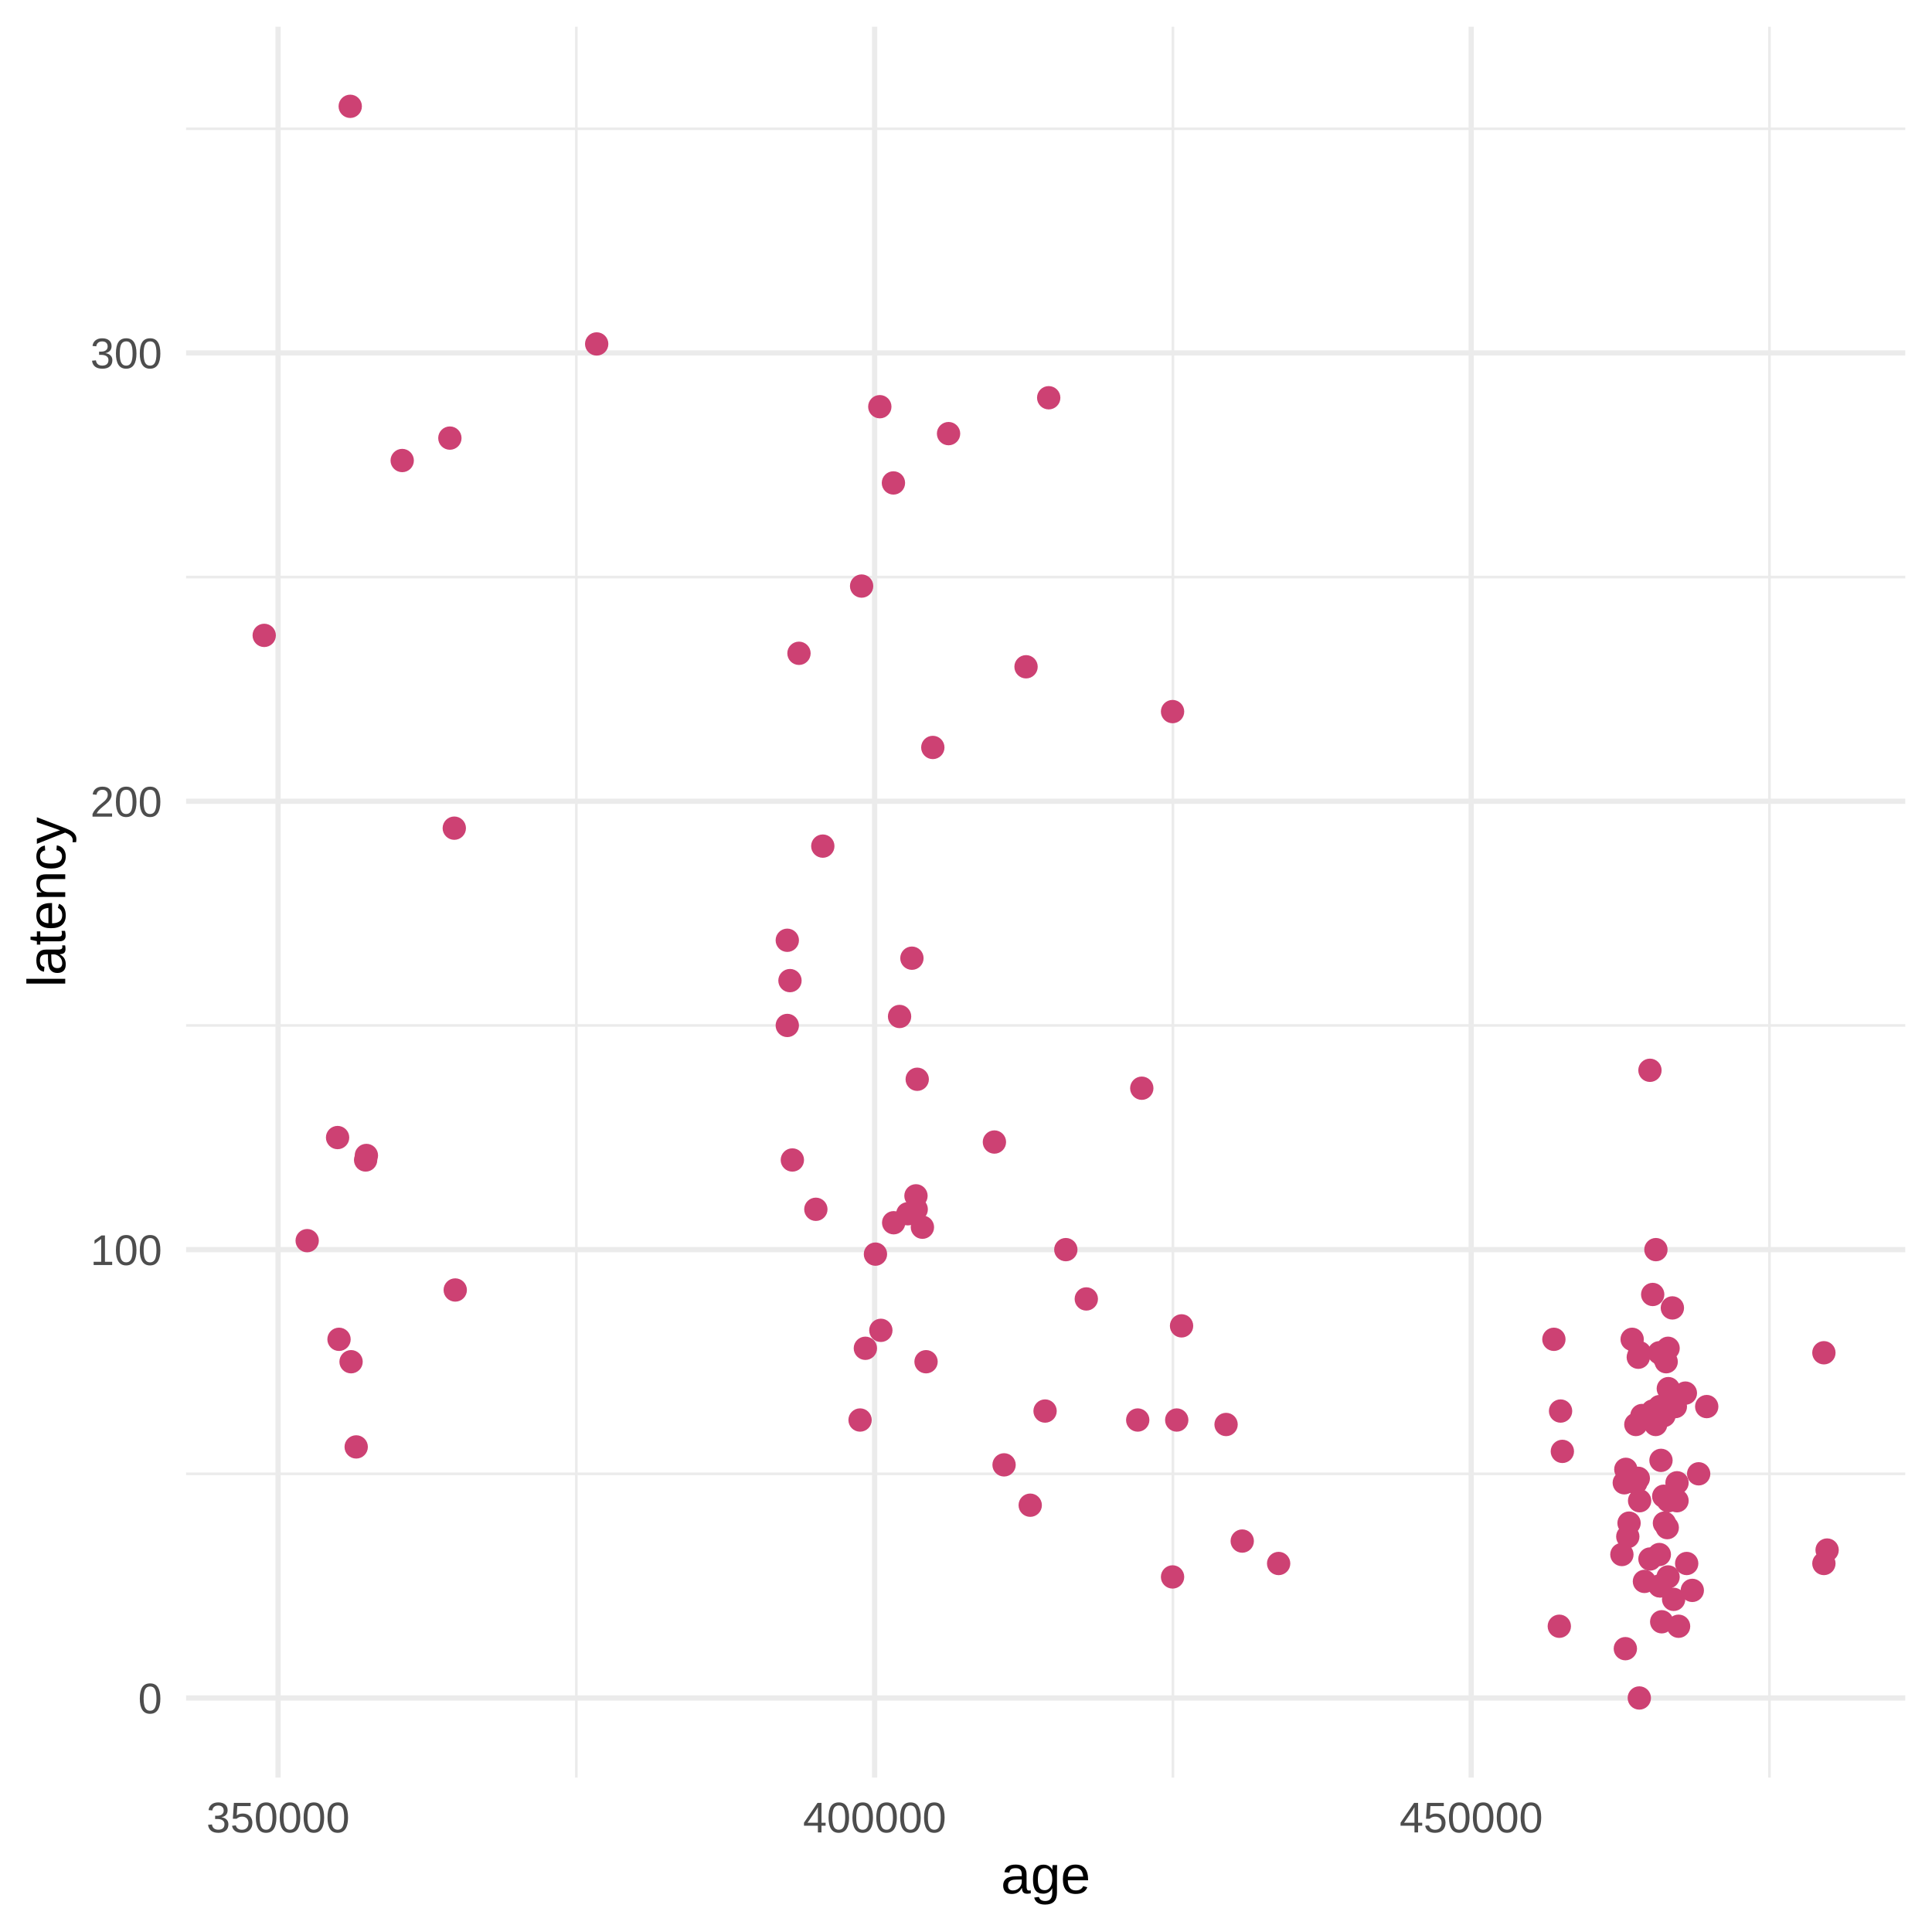
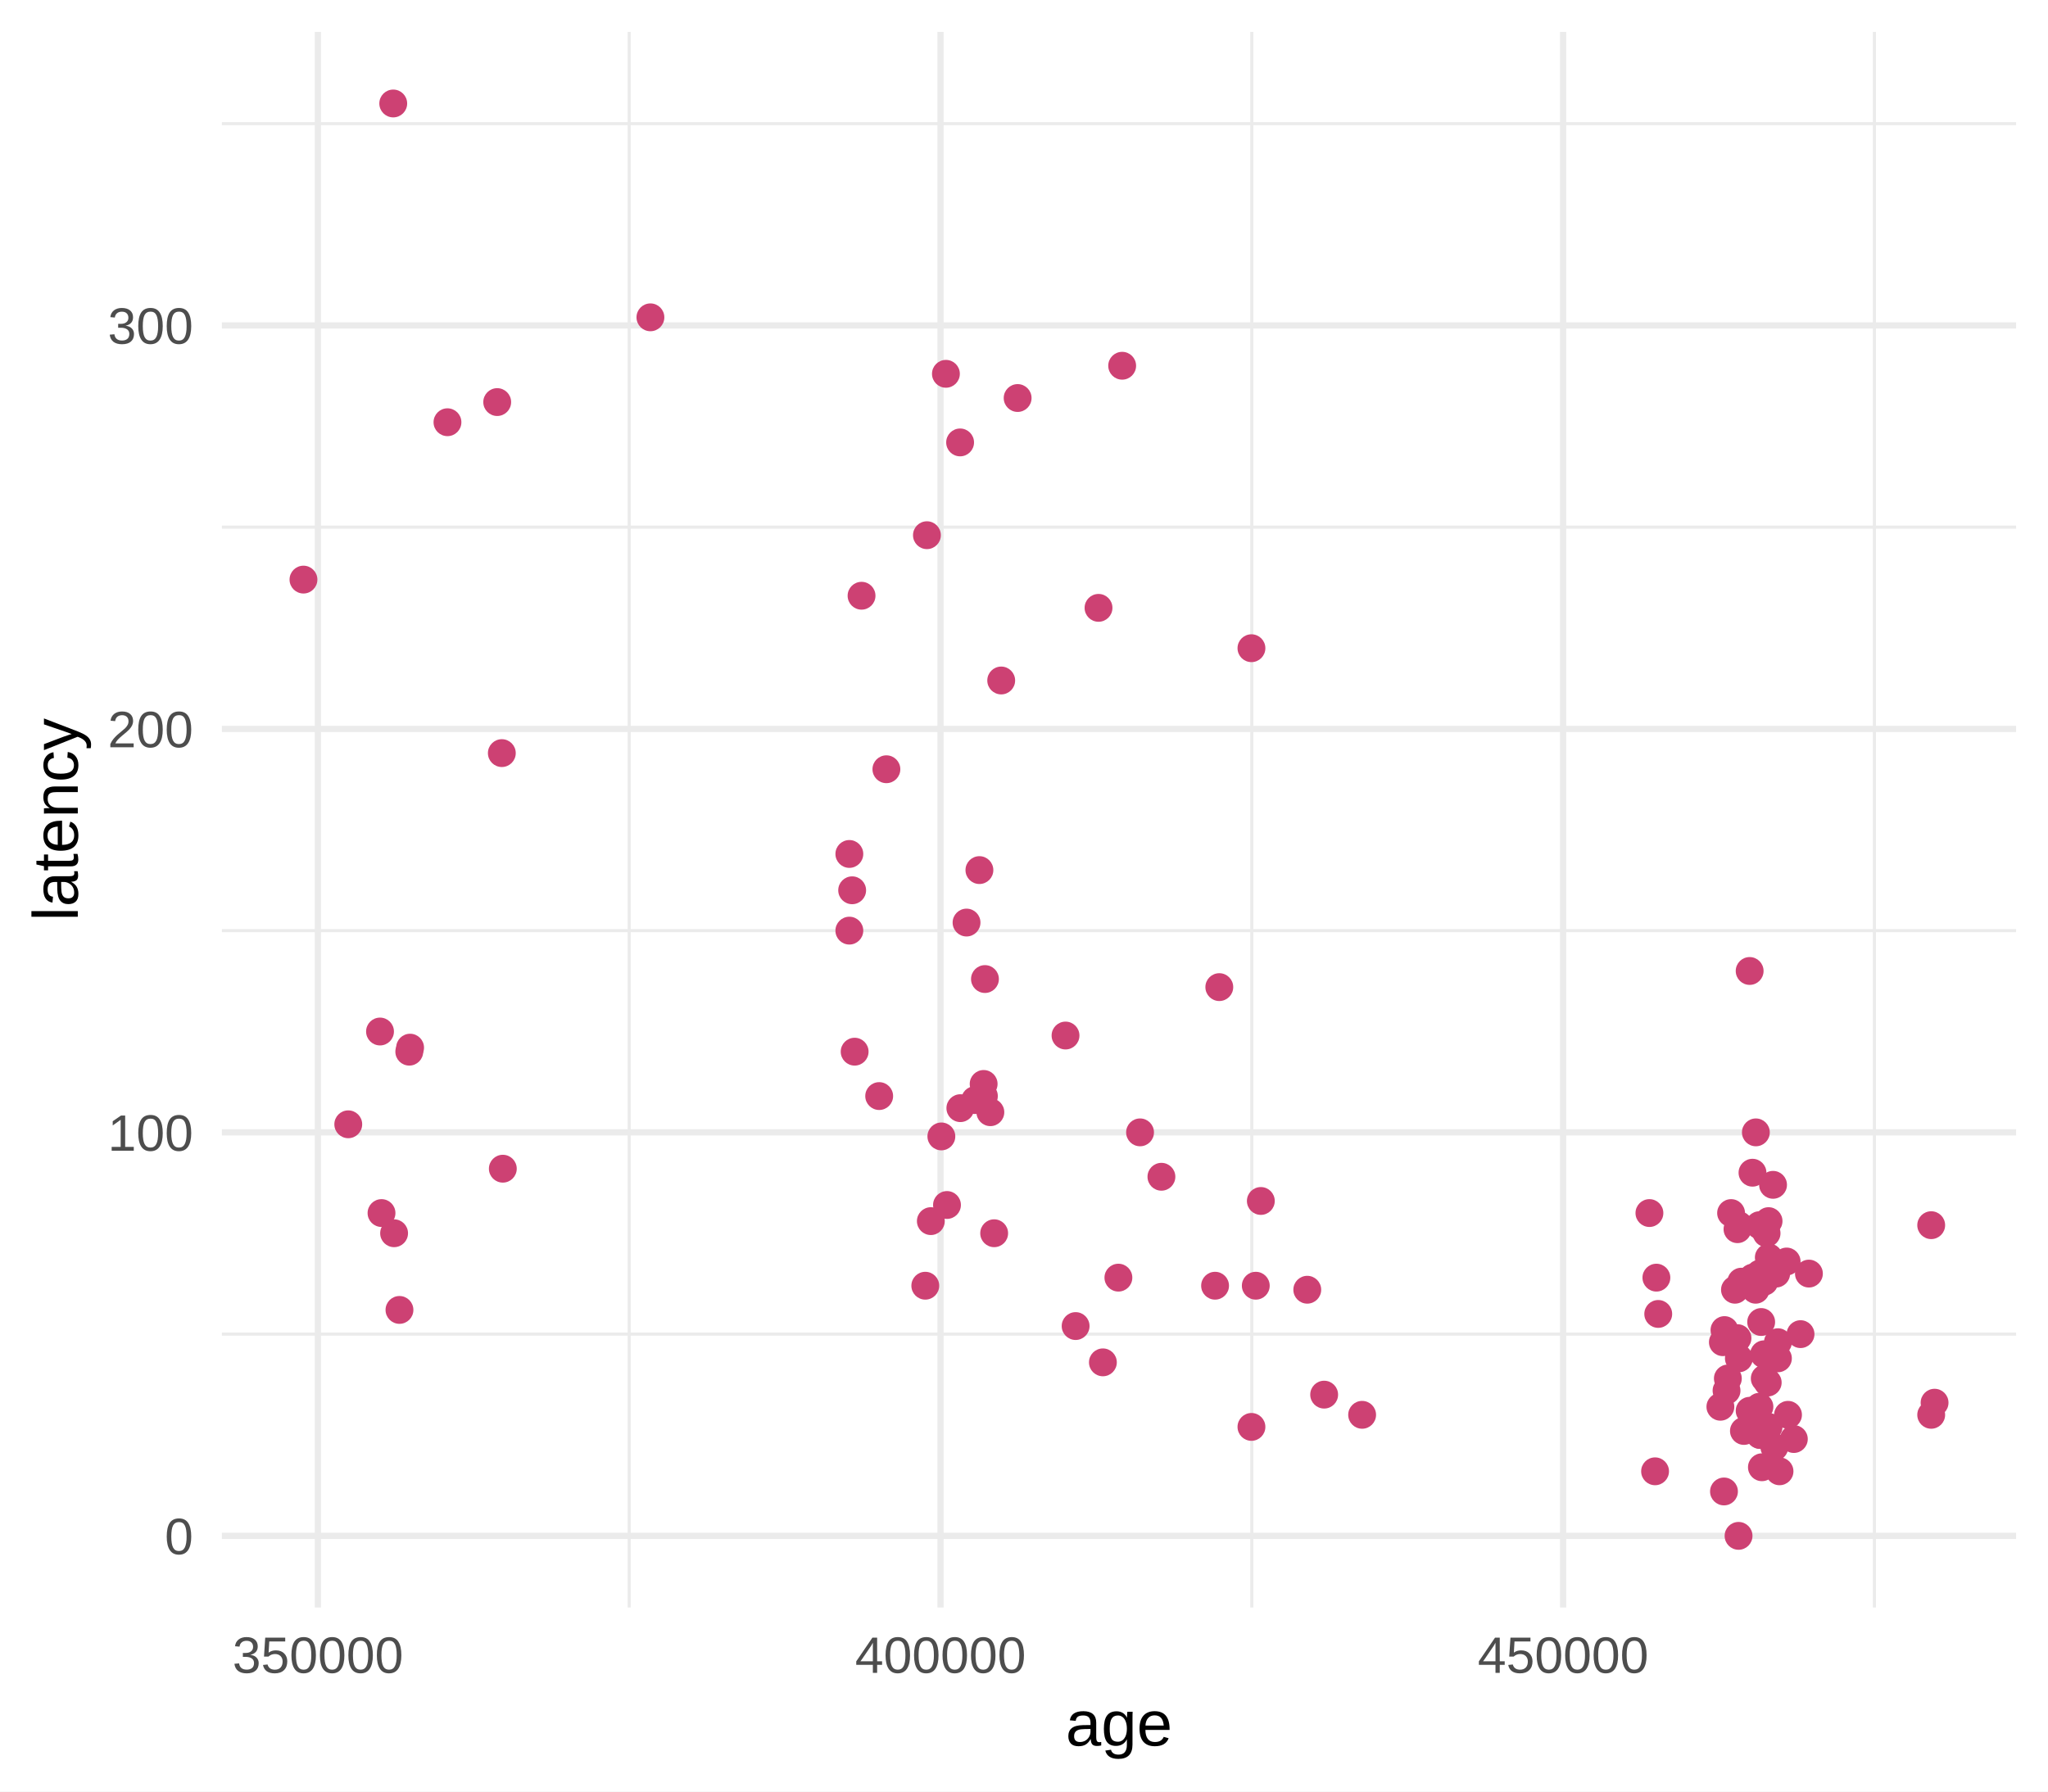
- <svg xmlns="http://www.w3.org/2000/svg" class="svglite" width="648.00pt" height="648.00pt" viewBox="0 0 648.00 648.00">
+ <svg xmlns="http://www.w3.org/2000/svg" class="svglite" width="576.00pt" height="504.00pt" viewBox="0 0 576.00 504.00">
  <defs>
    <style type="text/css">
    .svglite line, .svglite polyline, .svglite polygon, .svglite path, .svglite rect, .svglite circle {
      fill: none;
      stroke: #000000;
      stroke-linecap: round;
      stroke-linejoin: round;
      stroke-miterlimit: 10.00;
    }
    .svglite text {
      white-space: pre;
    }
  </style>
  </defs>
  <rect width="100%" height="100%" style="stroke: none; fill: #FFFFFF;" />
  <defs>
-     <clipPath id="cpMC4wMHw2NDguMDB8MC4wMHw2NDguMDA=">
-       <rect x="0.00" y="0.00" width="648.00" height="648.00" />
+     <clipPath id="cpMC4wMHw1NzYuMDB8MC4wMHw1MDQuMDA=">
+       <rect x="0.00" y="0.00" width="576.00" height="504.00" />
    </clipPath>
  </defs>
-   <g clip-path="url(#cpMC4wMHw2NDguMDB8MC4wMHw2NDguMDA=)">
+   <g clip-path="url(#cpMC4wMHw1NzYuMDB8MC4wMHw1MDQuMDA=)">
</g>
  <defs>
-     <clipPath id="cpNjIuNDF8NjM5LjAzfDguOTd8NTk2LjIx">
-       <rect x="62.41" y="8.97" width="576.63" height="587.24" />
+     <clipPath id="cpNjIuNDF8NTY3LjAzfDguOTd8NDUyLjIx">
+       <rect x="62.41" y="8.97" width="504.63" height="443.24" />
    </clipPath>
  </defs>
-   <g clip-path="url(#cpNjIuNDF8NjM5LjAzfDguOTd8NTk2LjIx)">
-     <polyline points="62.41,494.32 639.03,494.32 " style="stroke-width: 0.87; stroke: #EBEBEB; stroke-linecap: butt;" />
-     <polyline points="62.41,343.94 639.03,343.94 " style="stroke-width: 0.87; stroke: #EBEBEB; stroke-linecap: butt;" />
-     <polyline points="62.41,193.56 639.03,193.56 " style="stroke-width: 0.87; stroke: #EBEBEB; stroke-linecap: butt;" />
-     <polyline points="62.41,43.18 639.03,43.18 " style="stroke-width: 0.87; stroke: #EBEBEB; stroke-linecap: butt;" />
-     <polyline points="193.31,596.21 193.31,8.97 " style="stroke-width: 0.87; stroke: #EBEBEB; stroke-linecap: butt;" />
-     <polyline points="393.40,596.21 393.40,8.97 " style="stroke-width: 0.87; stroke: #EBEBEB; stroke-linecap: butt;" />
-     <polyline points="593.49,596.21 593.49,8.97 " style="stroke-width: 0.87; stroke: #EBEBEB; stroke-linecap: butt;" />
-     <polyline points="62.41,569.51 639.03,569.51 " style="stroke-width: 1.75; stroke: #EBEBEB; stroke-linecap: butt;" />
-     <polyline points="62.41,419.13 639.03,419.13 " style="stroke-width: 1.75; stroke: #EBEBEB; stroke-linecap: butt;" />
-     <polyline points="62.41,268.75 639.03,268.75 " style="stroke-width: 1.75; stroke: #EBEBEB; stroke-linecap: butt;" />
-     <polyline points="62.41,118.37 639.03,118.37 " style="stroke-width: 1.75; stroke: #EBEBEB; stroke-linecap: butt;" />
-     <polyline points="93.26,596.21 93.26,8.97 " style="stroke-width: 1.75; stroke: #EBEBEB; stroke-linecap: butt;" />
-     <polyline points="293.35,596.21 293.35,8.97 " style="stroke-width: 1.75; stroke: #EBEBEB; stroke-linecap: butt;" />
-     <polyline points="493.45,596.21 493.45,8.97 " style="stroke-width: 1.75; stroke: #EBEBEB; stroke-linecap: butt;" />
-     <circle cx="561.34" cy="536.43" r="3.56" style="stroke-width: 0.71; stroke: #CD4173; fill: #CD4173;" />
-     <circle cx="299.74" cy="410.11" r="3.56" style="stroke-width: 0.71; stroke: #CD4173; fill: #CD4173;" />
-     <circle cx="546.39" cy="510.86" r="3.56" style="stroke-width: 0.71; stroke: #CD4173; fill: #CD4173;" />
-     <circle cx="569.74" cy="494.32" r="3.56" style="stroke-width: 0.71; stroke: #CD4173; fill: #CD4173;" />
-     <circle cx="558.12" cy="474.77" r="3.56" style="stroke-width: 0.71; stroke: #CD4173; fill: #CD4173;" />
-     <circle cx="556.68" cy="531.92" r="3.56" style="stroke-width: 0.71; stroke: #CD4173; fill: #CD4173;" />
-     <circle cx="548.67" cy="497.33" r="3.56" style="stroke-width: 0.71; stroke: #CD4173; fill: #CD4173;" />
-     <circle cx="152.69" cy="432.67" r="3.56" style="stroke-width: 0.71; stroke: #CD4173; fill: #CD4173;" />
-     <circle cx="545.15" cy="552.97" r="3.56" style="stroke-width: 0.71; stroke: #CD4173; fill: #CD4173;" />
-     <circle cx="307.30" cy="405.60" r="3.56" style="stroke-width: 0.71; stroke: #CD4173; fill: #CD4173;" />
-     <circle cx="310.60" cy="456.73" r="3.56" style="stroke-width: 0.71; stroke: #CD4173; fill: #CD4173;" />
-     <circle cx="119.47" cy="485.30" r="3.56" style="stroke-width: 0.71; stroke: #CD4173; fill: #CD4173;" />
-     <circle cx="382.96" cy="364.99" r="3.56" style="stroke-width: 0.71; stroke: #CD4173; fill: #CD4173;" />
-     <circle cx="561.92" cy="471.77" r="3.56" style="stroke-width: 0.71; stroke: #CD4173; fill: #CD4173;" />
-     <circle cx="150.89" cy="146.94" r="3.56" style="stroke-width: 0.71; stroke: #CD4173; fill: #CD4173;" />
-     <circle cx="553.40" cy="522.90" r="3.56" style="stroke-width: 0.71; stroke: #CD4173; fill: #CD4173;" />
-     <circle cx="299.66" cy="161.98" r="3.56" style="stroke-width: 0.71; stroke: #CD4173; fill: #CD4173;" />
-     <circle cx="396.30" cy="444.70" r="3.56" style="stroke-width: 0.71; stroke: #CD4173; fill: #CD4173;" />
-     <circle cx="565.72" cy="524.40" r="3.56" style="stroke-width: 0.71; stroke: #CD4173; fill: #CD4173;" />
-     <circle cx="293.63" cy="420.64" r="3.56" style="stroke-width: 0.71; stroke: #CD4173; fill: #CD4173;" />
-     <circle cx="552.42" cy="474.77" r="3.56" style="stroke-width: 0.71; stroke: #CD4173; fill: #CD4173;" />
-     <circle cx="393.28" cy="528.91" r="3.56" style="stroke-width: 0.71; stroke: #CD4173; fill: #CD4173;" />
-     <circle cx="559.20" cy="512.37" r="3.56" style="stroke-width: 0.71; stroke: #CD4173; fill: #CD4173;" />
-     <circle cx="113.71" cy="449.21" r="3.56" style="stroke-width: 0.71; stroke: #CD4173; fill: #CD4173;" />
-     <circle cx="611.74" cy="524.40" r="3.56" style="stroke-width: 0.71; stroke: #CD4173; fill: #CD4173;" />
-     <circle cx="556.64" cy="471.77" r="3.56" style="stroke-width: 0.71; stroke: #CD4173; fill: #CD4173;" />
-     <circle cx="549.93" cy="453.72" r="3.56" style="stroke-width: 0.71; stroke: #CD4173; fill: #CD4173;" />
-     <circle cx="265.76" cy="389.06" r="3.56" style="stroke-width: 0.71; stroke: #CD4173; fill: #CD4173;" />
-     <circle cx="556.54" cy="453.72" r="3.56" style="stroke-width: 0.71; stroke: #CD4173; fill: #CD4173;" />
-     <circle cx="288.47" cy="476.28" r="3.56" style="stroke-width: 0.71; stroke: #CD4173; fill: #CD4173;" />
-     <circle cx="559.56" cy="465.75" r="3.56" style="stroke-width: 0.71; stroke: #CD4173; fill: #CD4173;" />
-     <circle cx="554.32" cy="473.27" r="3.56" style="stroke-width: 0.71; stroke: #CD4173; fill: #CD4173;" />
-     <circle cx="152.37" cy="277.77" r="3.56" style="stroke-width: 0.71; stroke: #CD4173; fill: #CD4173;" />
-     <circle cx="572.44" cy="471.77" r="3.56" style="stroke-width: 0.71; stroke: #CD4173; fill: #CD4173;" />
-     <circle cx="563.00" cy="545.45" r="3.56" style="stroke-width: 0.71; stroke: #CD4173; fill: #CD4173;" />
-     <circle cx="559.48" cy="528.91" r="3.56" style="stroke-width: 0.71; stroke: #CD4173; fill: #CD4173;" />
-     <circle cx="305.86" cy="321.38" r="3.56" style="stroke-width: 0.71; stroke: #CD4173; fill: #CD4173;" />
-     <circle cx="567.60" cy="533.42" r="3.56" style="stroke-width: 0.71; stroke: #CD4173; fill: #CD4173;" />
-     <circle cx="549.93" cy="503.35" r="3.56" style="stroke-width: 0.71; stroke: #CD4173; fill: #CD4173;" />
-     <circle cx="560.92" cy="438.68" r="3.56" style="stroke-width: 0.71; stroke: #CD4173; fill: #CD4173;" />
-     <circle cx="117.47" cy="35.66" r="3.56" style="stroke-width: 0.71; stroke: #CD4173; fill: #CD4173;" />
-     <circle cx="554.56" cy="476.28" r="3.56" style="stroke-width: 0.71; stroke: #CD4173; fill: #CD4173;" />
-     <circle cx="428.86" cy="524.40" r="3.56" style="stroke-width: 0.71; stroke: #CD4173; fill: #CD4173;" />
-     <circle cx="524.02" cy="486.80" r="3.56" style="stroke-width: 0.71; stroke: #CD4173; fill: #CD4173;" />
-     <circle cx="557.10" cy="489.81" r="3.56" style="stroke-width: 0.71; stroke: #CD4173; fill: #CD4173;" />
-     <circle cx="309.38" cy="411.61" r="3.56" style="stroke-width: 0.71; stroke: #CD4173; fill: #CD4173;" />
-     <circle cx="556.96" cy="531.92" r="3.56" style="stroke-width: 0.71; stroke: #CD4173; fill: #CD4173;" />
-     <circle cx="333.53" cy="383.04" r="3.56" style="stroke-width: 0.71; stroke: #CD4173; fill: #CD4173;" />
-     <circle cx="543.99" cy="521.39" r="3.56" style="stroke-width: 0.71; stroke: #CD4173; fill: #CD4173;" />
-     <circle cx="558.12" cy="455.22" r="3.56" style="stroke-width: 0.71; stroke: #CD4173; fill: #CD4173;" />
-     <circle cx="295.44" cy="446.20" r="3.56" style="stroke-width: 0.71; stroke: #CD4173; fill: #CD4173;" />
-     <circle cx="559.56" cy="503.35" r="3.56" style="stroke-width: 0.71; stroke: #CD4173; fill: #CD4173;" />
-     <circle cx="549.49" cy="495.83" r="3.56" style="stroke-width: 0.71; stroke: #CD4173; fill: #CD4173;" />
-     <circle cx="558.00" cy="471.77" r="3.56" style="stroke-width: 0.71; stroke: #CD4173; fill: #CD4173;" />
-     <circle cx="611.74" cy="453.72" r="3.56" style="stroke-width: 0.71; stroke: #CD4173; fill: #CD4173;" />
-     <circle cx="88.62" cy="213.11" r="3.56" style="stroke-width: 0.71; stroke: #CD4173; fill: #CD4173;" />
-     <circle cx="264.06" cy="315.37" r="3.56" style="stroke-width: 0.71; stroke: #CD4173; fill: #CD4173;" />
-     <circle cx="350.52" cy="473.27" r="3.56" style="stroke-width: 0.71; stroke: #CD4173; fill: #CD4173;" />
-     <circle cx="555.40" cy="419.13" r="3.56" style="stroke-width: 0.71; stroke: #CD4173; fill: #CD4173;" />
-     <circle cx="393.28" cy="238.67" r="3.56" style="stroke-width: 0.71; stroke: #CD4173; fill: #CD4173;" />
-     <circle cx="562.48" cy="503.35" r="3.56" style="stroke-width: 0.71; stroke: #CD4173; fill: #CD4173;" />
-     <circle cx="381.60" cy="476.28" r="3.56" style="stroke-width: 0.71; stroke: #CD4173; fill: #CD4173;" />
-     <circle cx="565.28" cy="467.25" r="3.56" style="stroke-width: 0.71; stroke: #CD4173; fill: #CD4173;" />
-     <circle cx="117.75" cy="456.73" r="3.56" style="stroke-width: 0.71; stroke: #CD4173; fill: #CD4173;" />
-     <circle cx="557.34" cy="543.95" r="3.56" style="stroke-width: 0.71; stroke: #CD4173; fill: #CD4173;" />
-     <circle cx="267.98" cy="219.12" r="3.56" style="stroke-width: 0.71; stroke: #CD4173; fill: #CD4173;" />
-     <circle cx="200.13" cy="115.36" r="3.56" style="stroke-width: 0.71; stroke: #CD4173; fill: #CD4173;" />
-     <circle cx="357.48" cy="419.13" r="3.56" style="stroke-width: 0.71; stroke: #CD4173; fill: #CD4173;" />
-     <circle cx="548.67" cy="477.78" r="3.56" style="stroke-width: 0.71; stroke: #CD4173; fill: #CD4173;" />
-     <circle cx="558.26" cy="510.86" r="3.56" style="stroke-width: 0.71; stroke: #CD4173; fill: #CD4173;" />
-     <circle cx="113.23" cy="381.54" r="3.56" style="stroke-width: 0.71; stroke: #CD4173; fill: #CD4173;" />
-     <circle cx="103.03" cy="416.12" r="3.56" style="stroke-width: 0.71; stroke: #CD4173; fill: #CD4173;" />
-     <circle cx="273.64" cy="405.60" r="3.56" style="stroke-width: 0.71; stroke: #CD4173; fill: #CD4173;" />
-     <circle cx="612.82" cy="519.89" r="3.56" style="stroke-width: 0.71; stroke: #CD4173; fill: #CD4173;" />
-     <circle cx="364.35" cy="435.67" r="3.56" style="stroke-width: 0.71; stroke: #CD4173; fill: #CD4173;" />
-     <circle cx="549.49" cy="455.22" r="3.56" style="stroke-width: 0.71; stroke: #CD4173; fill: #CD4173;" />
-     <circle cx="551.55" cy="530.41" r="3.56" style="stroke-width: 0.71; stroke: #CD4173; fill: #CD4173;" />
-     <circle cx="559.48" cy="452.22" r="3.56" style="stroke-width: 0.71; stroke: #CD4173; fill: #CD4173;" />
-     <circle cx="416.65" cy="516.88" r="3.56" style="stroke-width: 0.71; stroke: #CD4173; fill: #CD4173;" />
-     <circle cx="544.79" cy="497.33" r="3.56" style="stroke-width: 0.71; stroke: #CD4173; fill: #CD4173;" />
-     <circle cx="558.02" cy="501.84" r="3.56" style="stroke-width: 0.71; stroke: #CD4173; fill: #CD4173;" />
-     <circle cx="351.74" cy="133.41" r="3.56" style="stroke-width: 0.71; stroke: #CD4173; fill: #CD4173;" />
-     <circle cx="288.99" cy="196.57" r="3.56" style="stroke-width: 0.71; stroke: #CD4173; fill: #CD4173;" />
-     <circle cx="550.71" cy="474.77" r="3.56" style="stroke-width: 0.71; stroke: #CD4173; fill: #CD4173;" />
-     <circle cx="549.83" cy="569.51" r="3.56" style="stroke-width: 0.71; stroke: #CD4173; fill: #CD4173;" />
-     <circle cx="307.64" cy="361.99" r="3.56" style="stroke-width: 0.71; stroke: #CD4173; fill: #CD4173;" />
-     <circle cx="545.97" cy="515.38" r="3.56" style="stroke-width: 0.71; stroke: #CD4173; fill: #CD4173;" />
-     <circle cx="562.48" cy="497.33" r="3.56" style="stroke-width: 0.71; stroke: #CD4173; fill: #CD4173;" />
-     <circle cx="523.42" cy="473.27" r="3.56" style="stroke-width: 0.71; stroke: #CD4173; fill: #CD4173;" />
-     <circle cx="523.00" cy="545.45" r="3.56" style="stroke-width: 0.71; stroke: #CD4173; fill: #CD4173;" />
-     <circle cx="134.90" cy="154.46" r="3.56" style="stroke-width: 0.71; stroke: #CD4173; fill: #CD4173;" />
-     <circle cx="411.23" cy="477.78" r="3.56" style="stroke-width: 0.71; stroke: #CD4173; fill: #CD4173;" />
-     <circle cx="553.40" cy="358.98" r="3.56" style="stroke-width: 0.71; stroke: #CD4173; fill: #CD4173;" />
-     <circle cx="336.77" cy="491.32" r="3.56" style="stroke-width: 0.71; stroke: #CD4173; fill: #CD4173;" />
-     <circle cx="394.68" cy="476.28" r="3.56" style="stroke-width: 0.71; stroke: #CD4173; fill: #CD4173;" />
-     <circle cx="275.97" cy="283.79" r="3.56" style="stroke-width: 0.71; stroke: #CD4173; fill: #CD4173;" />
-     <circle cx="554.32" cy="434.17" r="3.56" style="stroke-width: 0.71; stroke: #CD4173; fill: #CD4173;" />
-     <circle cx="318.15" cy="145.44" r="3.56" style="stroke-width: 0.71; stroke: #CD4173; fill: #CD4173;" />
-     <circle cx="555.32" cy="477.78" r="3.56" style="stroke-width: 0.71; stroke: #CD4173; fill: #CD4173;" />
-     <circle cx="556.54" cy="521.39" r="3.56" style="stroke-width: 0.71; stroke: #CD4173; fill: #CD4173;" />
-     <circle cx="122.89" cy="387.55" r="3.56" style="stroke-width: 0.71; stroke: #CD4173; fill: #CD4173;" />
-     <circle cx="312.87" cy="250.70" r="3.56" style="stroke-width: 0.71; stroke: #CD4173; fill: #CD4173;" />
-     <circle cx="547.43" cy="449.21" r="3.56" style="stroke-width: 0.71; stroke: #CD4173; fill: #CD4173;" />
-     <circle cx="264.06" cy="343.94" r="3.56" style="stroke-width: 0.71; stroke: #CD4173; fill: #CD4173;" />
-     <circle cx="558.84" cy="456.73" r="3.56" style="stroke-width: 0.71; stroke: #CD4173; fill: #CD4173;" />
-     <circle cx="295.09" cy="136.41" r="3.56" style="stroke-width: 0.71; stroke: #CD4173; fill: #CD4173;" />
-     <circle cx="344.14" cy="223.64" r="3.56" style="stroke-width: 0.71; stroke: #CD4173; fill: #CD4173;" />
-     <circle cx="521.18" cy="449.21" r="3.56" style="stroke-width: 0.71; stroke: #CD4173; fill: #CD4173;" />
-     <circle cx="307.22" cy="401.09" r="3.56" style="stroke-width: 0.71; stroke: #CD4173; fill: #CD4173;" />
-     <circle cx="345.54" cy="504.85" r="3.56" style="stroke-width: 0.71; stroke: #CD4173; fill: #CD4173;" />
-     <circle cx="304.48" cy="407.10" r="3.56" style="stroke-width: 0.71; stroke: #CD4173; fill: #CD4173;" />
-     <circle cx="122.63" cy="389.06" r="3.56" style="stroke-width: 0.71; stroke: #CD4173; fill: #CD4173;" />
-     <circle cx="545.31" cy="492.82" r="3.56" style="stroke-width: 0.71; stroke: #CD4173; fill: #CD4173;" />
-     <circle cx="264.96" cy="328.90" r="3.56" style="stroke-width: 0.71; stroke: #CD4173; fill: #CD4173;" />
-     <circle cx="290.25" cy="452.22" r="3.56" style="stroke-width: 0.71; stroke: #CD4173; fill: #CD4173;" />
-     <circle cx="301.72" cy="340.93" r="3.56" style="stroke-width: 0.71; stroke: #CD4173; fill: #CD4173;" />
+   <g clip-path="url(#cpNjIuNDF8NTY3LjAzfDguOTd8NDUyLjIx)">
+     <polyline points="62.41,375.31 567.03,375.31 " style="stroke-width: 0.87; stroke: #EBEBEB; stroke-linecap: butt;" />
+     <polyline points="62.41,261.80 567.03,261.80 " style="stroke-width: 0.87; stroke: #EBEBEB; stroke-linecap: butt;" />
+     <polyline points="62.41,148.29 567.03,148.29 " style="stroke-width: 0.87; stroke: #EBEBEB; stroke-linecap: butt;" />
+     <polyline points="62.41,34.79 567.03,34.79 " style="stroke-width: 0.87; stroke: #EBEBEB; stroke-linecap: butt;" />
+     <polyline points="176.96,452.21 176.96,8.97 " style="stroke-width: 0.87; stroke: #EBEBEB; stroke-linecap: butt;" />
+     <polyline points="352.07,452.21 352.07,8.97 " style="stroke-width: 0.87; stroke: #EBEBEB; stroke-linecap: butt;" />
+     <polyline points="527.18,452.21 527.18,8.97 " style="stroke-width: 0.87; stroke: #EBEBEB; stroke-linecap: butt;" />
+     <polyline points="62.41,432.06 567.03,432.06 " style="stroke-width: 1.75; stroke: #EBEBEB; stroke-linecap: butt;" />
+     <polyline points="62.41,318.55 567.03,318.55 " style="stroke-width: 1.75; stroke: #EBEBEB; stroke-linecap: butt;" />
+     <polyline points="62.41,205.05 567.03,205.05 " style="stroke-width: 1.75; stroke: #EBEBEB; stroke-linecap: butt;" />
+     <polyline points="62.41,91.54 567.03,91.54 " style="stroke-width: 1.75; stroke: #EBEBEB; stroke-linecap: butt;" />
+     <polyline points="89.41,452.21 89.41,8.97 " style="stroke-width: 1.75; stroke: #EBEBEB; stroke-linecap: butt;" />
+     <polyline points="264.52,452.21 264.52,8.97 " style="stroke-width: 1.75; stroke: #EBEBEB; stroke-linecap: butt;" />
+     <polyline points="439.63,452.21 439.63,8.97 " style="stroke-width: 1.75; stroke: #EBEBEB; stroke-linecap: butt;" />
+     <circle cx="499.04" cy="407.09" r="3.56" style="stroke-width: 0.71; stroke: #CD4173; fill: #CD4173;" />
+     <circle cx="270.10" cy="311.74" r="3.56" style="stroke-width: 0.71; stroke: #CD4173; fill: #CD4173;" />
+     <circle cx="485.96" cy="387.79" r="3.56" style="stroke-width: 0.71; stroke: #CD4173; fill: #CD4173;" />
+     <circle cx="506.40" cy="375.31" r="3.56" style="stroke-width: 0.71; stroke: #CD4173; fill: #CD4173;" />
+     <circle cx="496.22" cy="360.55" r="3.56" style="stroke-width: 0.71; stroke: #CD4173; fill: #CD4173;" />
+     <circle cx="494.96" cy="403.68" r="3.56" style="stroke-width: 0.71; stroke: #CD4173; fill: #CD4173;" />
+     <circle cx="487.96" cy="377.58" r="3.56" style="stroke-width: 0.71; stroke: #CD4173; fill: #CD4173;" />
+     <circle cx="141.42" cy="328.77" r="3.56" style="stroke-width: 0.71; stroke: #CD4173; fill: #CD4173;" />
+     <circle cx="484.87" cy="419.57" r="3.56" style="stroke-width: 0.71; stroke: #CD4173; fill: #CD4173;" />
+     <circle cx="276.72" cy="308.34" r="3.56" style="stroke-width: 0.71; stroke: #CD4173; fill: #CD4173;" />
+     <circle cx="279.61" cy="346.93" r="3.56" style="stroke-width: 0.71; stroke: #CD4173; fill: #CD4173;" />
+     <circle cx="112.35" cy="368.50" r="3.56" style="stroke-width: 0.71; stroke: #CD4173; fill: #CD4173;" />
+     <circle cx="342.93" cy="277.69" r="3.56" style="stroke-width: 0.71; stroke: #CD4173; fill: #CD4173;" />
+     <circle cx="499.55" cy="358.28" r="3.56" style="stroke-width: 0.71; stroke: #CD4173; fill: #CD4173;" />
+     <circle cx="139.84" cy="113.11" r="3.56" style="stroke-width: 0.71; stroke: #CD4173; fill: #CD4173;" />
+     <circle cx="492.09" cy="396.87" r="3.56" style="stroke-width: 0.71; stroke: #CD4173; fill: #CD4173;" />
+     <circle cx="270.03" cy="124.46" r="3.56" style="stroke-width: 0.71; stroke: #CD4173; fill: #CD4173;" />
+     <circle cx="354.61" cy="337.85" r="3.56" style="stroke-width: 0.71; stroke: #CD4173; fill: #CD4173;" />
+     <circle cx="502.88" cy="398.01" r="3.56" style="stroke-width: 0.71; stroke: #CD4173; fill: #CD4173;" />
+     <circle cx="264.76" cy="319.69" r="3.56" style="stroke-width: 0.71; stroke: #CD4173; fill: #CD4173;" />
+     <circle cx="491.23" cy="360.55" r="3.56" style="stroke-width: 0.71; stroke: #CD4173; fill: #CD4173;" />
+     <circle cx="351.97" cy="401.41" r="3.56" style="stroke-width: 0.71; stroke: #CD4173; fill: #CD4173;" />
+     <circle cx="497.17" cy="388.93" r="3.56" style="stroke-width: 0.71; stroke: #CD4173; fill: #CD4173;" />
+     <circle cx="107.30" cy="341.25" r="3.56" style="stroke-width: 0.71; stroke: #CD4173; fill: #CD4173;" />
+     <circle cx="543.15" cy="398.01" r="3.56" style="stroke-width: 0.71; stroke: #CD4173; fill: #CD4173;" />
+     <circle cx="494.93" cy="358.28" r="3.56" style="stroke-width: 0.71; stroke: #CD4173; fill: #CD4173;" />
+     <circle cx="489.06" cy="344.66" r="3.56" style="stroke-width: 0.71; stroke: #CD4173; fill: #CD4173;" />
+     <circle cx="240.37" cy="295.85" r="3.56" style="stroke-width: 0.71; stroke: #CD4173; fill: #CD4173;" />
+     <circle cx="494.84" cy="344.66" r="3.56" style="stroke-width: 0.71; stroke: #CD4173; fill: #CD4173;" />
+     <circle cx="260.24" cy="361.69" r="3.56" style="stroke-width: 0.71; stroke: #CD4173; fill: #CD4173;" />
+     <circle cx="497.48" cy="353.74" r="3.56" style="stroke-width: 0.71; stroke: #CD4173; fill: #CD4173;" />
+     <circle cx="492.89" cy="359.42" r="3.56" style="stroke-width: 0.71; stroke: #CD4173; fill: #CD4173;" />
+     <circle cx="141.14" cy="211.86" r="3.56" style="stroke-width: 0.71; stroke: #CD4173; fill: #CD4173;" />
+     <circle cx="508.76" cy="358.28" r="3.56" style="stroke-width: 0.71; stroke: #CD4173; fill: #CD4173;" />
+     <circle cx="500.49" cy="413.90" r="3.56" style="stroke-width: 0.71; stroke: #CD4173; fill: #CD4173;" />
+     <circle cx="497.41" cy="401.41" r="3.56" style="stroke-width: 0.71; stroke: #CD4173; fill: #CD4173;" />
+     <circle cx="275.46" cy="244.77" r="3.56" style="stroke-width: 0.71; stroke: #CD4173; fill: #CD4173;" />
+     <circle cx="504.52" cy="404.82" r="3.56" style="stroke-width: 0.71; stroke: #CD4173; fill: #CD4173;" />
+     <circle cx="489.06" cy="382.12" r="3.56" style="stroke-width: 0.71; stroke: #CD4173; fill: #CD4173;" />
+     <circle cx="498.67" cy="333.31" r="3.56" style="stroke-width: 0.71; stroke: #CD4173; fill: #CD4173;" />
+     <circle cx="110.60" cy="29.11" r="3.56" style="stroke-width: 0.71; stroke: #CD4173; fill: #CD4173;" />
+     <circle cx="493.10" cy="361.69" r="3.56" style="stroke-width: 0.71; stroke: #CD4173; fill: #CD4173;" />
+     <circle cx="383.10" cy="398.01" r="3.56" style="stroke-width: 0.71; stroke: #CD4173; fill: #CD4173;" />
+     <circle cx="466.38" cy="369.63" r="3.56" style="stroke-width: 0.71; stroke: #CD4173; fill: #CD4173;" />
+     <circle cx="495.33" cy="371.90" r="3.56" style="stroke-width: 0.71; stroke: #CD4173; fill: #CD4173;" />
+     <circle cx="278.54" cy="312.88" r="3.56" style="stroke-width: 0.71; stroke: #CD4173; fill: #CD4173;" />
+     <circle cx="495.21" cy="403.68" r="3.56" style="stroke-width: 0.71; stroke: #CD4173; fill: #CD4173;" />
+     <circle cx="299.68" cy="291.31" r="3.56" style="stroke-width: 0.71; stroke: #CD4173; fill: #CD4173;" />
+     <circle cx="483.86" cy="395.74" r="3.56" style="stroke-width: 0.71; stroke: #CD4173; fill: #CD4173;" />
+     <circle cx="496.22" cy="345.79" r="3.56" style="stroke-width: 0.71; stroke: #CD4173; fill: #CD4173;" />
+     <circle cx="266.34" cy="338.98" r="3.56" style="stroke-width: 0.71; stroke: #CD4173; fill: #CD4173;" />
+     <circle cx="497.48" cy="382.12" r="3.56" style="stroke-width: 0.71; stroke: #CD4173; fill: #CD4173;" />
+     <circle cx="488.67" cy="376.44" r="3.56" style="stroke-width: 0.71; stroke: #CD4173; fill: #CD4173;" />
+     <circle cx="496.12" cy="358.28" r="3.56" style="stroke-width: 0.71; stroke: #CD4173; fill: #CD4173;" />
+     <circle cx="543.15" cy="344.66" r="3.56" style="stroke-width: 0.71; stroke: #CD4173; fill: #CD4173;" />
+     <circle cx="85.35" cy="163.05" r="3.56" style="stroke-width: 0.71; stroke: #CD4173; fill: #CD4173;" />
+     <circle cx="238.88" cy="240.23" r="3.56" style="stroke-width: 0.71; stroke: #CD4173; fill: #CD4173;" />
+     <circle cx="314.55" cy="359.42" r="3.56" style="stroke-width: 0.71; stroke: #CD4173; fill: #CD4173;" />
+     <circle cx="493.84" cy="318.55" r="3.56" style="stroke-width: 0.71; stroke: #CD4173; fill: #CD4173;" />
+     <circle cx="351.97" cy="182.35" r="3.56" style="stroke-width: 0.71; stroke: #CD4173; fill: #CD4173;" />
+     <circle cx="500.04" cy="382.12" r="3.56" style="stroke-width: 0.71; stroke: #CD4173; fill: #CD4173;" />
+     <circle cx="341.74" cy="361.69" r="3.56" style="stroke-width: 0.71; stroke: #CD4173; fill: #CD4173;" />
+     <circle cx="502.49" cy="354.88" r="3.56" style="stroke-width: 0.71; stroke: #CD4173; fill: #CD4173;" />
+     <circle cx="110.84" cy="346.93" r="3.56" style="stroke-width: 0.71; stroke: #CD4173; fill: #CD4173;" />
+     <circle cx="495.54" cy="412.76" r="3.56" style="stroke-width: 0.71; stroke: #CD4173; fill: #CD4173;" />
+     <circle cx="242.31" cy="167.59" r="3.56" style="stroke-width: 0.71; stroke: #CD4173; fill: #CD4173;" />
+     <circle cx="182.93" cy="89.27" r="3.56" style="stroke-width: 0.71; stroke: #CD4173; fill: #CD4173;" />
+     <circle cx="320.64" cy="318.55" r="3.56" style="stroke-width: 0.71; stroke: #CD4173; fill: #CD4173;" />
+     <circle cx="487.96" cy="362.82" r="3.56" style="stroke-width: 0.71; stroke: #CD4173; fill: #CD4173;" />
+     <circle cx="496.34" cy="387.79" r="3.56" style="stroke-width: 0.71; stroke: #CD4173; fill: #CD4173;" />
+     <circle cx="106.88" cy="290.18" r="3.56" style="stroke-width: 0.71; stroke: #CD4173; fill: #CD4173;" />
+     <circle cx="97.95" cy="316.28" r="3.56" style="stroke-width: 0.71; stroke: #CD4173; fill: #CD4173;" />
+     <circle cx="247.27" cy="308.34" r="3.56" style="stroke-width: 0.71; stroke: #CD4173; fill: #CD4173;" />
+     <circle cx="544.10" cy="394.60" r="3.56" style="stroke-width: 0.71; stroke: #CD4173; fill: #CD4173;" />
+     <circle cx="326.65" cy="331.04" r="3.56" style="stroke-width: 0.71; stroke: #CD4173; fill: #CD4173;" />
+     <circle cx="488.67" cy="345.79" r="3.56" style="stroke-width: 0.71; stroke: #CD4173; fill: #CD4173;" />
+     <circle cx="490.48" cy="402.55" r="3.56" style="stroke-width: 0.71; stroke: #CD4173; fill: #CD4173;" />
+     <circle cx="497.41" cy="343.52" r="3.56" style="stroke-width: 0.71; stroke: #CD4173; fill: #CD4173;" />
+     <circle cx="372.42" cy="392.33" r="3.56" style="stroke-width: 0.71; stroke: #CD4173; fill: #CD4173;" />
+     <circle cx="484.56" cy="377.58" r="3.56" style="stroke-width: 0.71; stroke: #CD4173; fill: #CD4173;" />
+     <circle cx="496.13" cy="380.98" r="3.56" style="stroke-width: 0.71; stroke: #CD4173; fill: #CD4173;" />
+     <circle cx="315.61" cy="102.89" r="3.56" style="stroke-width: 0.71; stroke: #CD4173; fill: #CD4173;" />
+     <circle cx="260.70" cy="150.56" r="3.56" style="stroke-width: 0.71; stroke: #CD4173; fill: #CD4173;" />
+     <circle cx="489.74" cy="360.55" r="3.56" style="stroke-width: 0.71; stroke: #CD4173; fill: #CD4173;" />
+     <circle cx="488.97" cy="432.06" r="3.56" style="stroke-width: 0.71; stroke: #CD4173; fill: #CD4173;" />
+     <circle cx="277.02" cy="275.42" r="3.56" style="stroke-width: 0.71; stroke: #CD4173; fill: #CD4173;" />
+     <circle cx="485.59" cy="391.20" r="3.56" style="stroke-width: 0.71; stroke: #CD4173; fill: #CD4173;" />
+     <circle cx="500.04" cy="377.58" r="3.56" style="stroke-width: 0.71; stroke: #CD4173; fill: #CD4173;" />
+     <circle cx="465.86" cy="359.42" r="3.56" style="stroke-width: 0.71; stroke: #CD4173; fill: #CD4173;" />
+     <circle cx="465.49" cy="413.90" r="3.56" style="stroke-width: 0.71; stroke: #CD4173; fill: #CD4173;" />
+     <circle cx="125.85" cy="118.78" r="3.56" style="stroke-width: 0.71; stroke: #CD4173; fill: #CD4173;" />
+     <circle cx="367.67" cy="362.82" r="3.56" style="stroke-width: 0.71; stroke: #CD4173; fill: #CD4173;" />
+     <circle cx="492.09" cy="273.15" r="3.56" style="stroke-width: 0.71; stroke: #CD4173; fill: #CD4173;" />
+     <circle cx="302.52" cy="373.04" r="3.56" style="stroke-width: 0.71; stroke: #CD4173; fill: #CD4173;" />
+     <circle cx="353.19" cy="361.69" r="3.56" style="stroke-width: 0.71; stroke: #CD4173; fill: #CD4173;" />
+     <circle cx="249.30" cy="216.40" r="3.56" style="stroke-width: 0.71; stroke: #CD4173; fill: #CD4173;" />
+     <circle cx="492.89" cy="329.90" r="3.56" style="stroke-width: 0.71; stroke: #CD4173; fill: #CD4173;" />
+     <circle cx="286.21" cy="111.97" r="3.56" style="stroke-width: 0.71; stroke: #CD4173; fill: #CD4173;" />
+     <circle cx="493.77" cy="362.82" r="3.56" style="stroke-width: 0.71; stroke: #CD4173; fill: #CD4173;" />
+     <circle cx="494.84" cy="395.74" r="3.56" style="stroke-width: 0.71; stroke: #CD4173; fill: #CD4173;" />
+     <circle cx="115.34" cy="294.72" r="3.56" style="stroke-width: 0.71; stroke: #CD4173; fill: #CD4173;" />
+     <circle cx="281.59" cy="191.43" r="3.56" style="stroke-width: 0.71; stroke: #CD4173; fill: #CD4173;" />
+     <circle cx="486.87" cy="341.25" r="3.56" style="stroke-width: 0.71; stroke: #CD4173; fill: #CD4173;" />
+     <circle cx="238.88" cy="261.80" r="3.56" style="stroke-width: 0.71; stroke: #CD4173; fill: #CD4173;" />
+     <circle cx="496.85" cy="346.93" r="3.56" style="stroke-width: 0.71; stroke: #CD4173; fill: #CD4173;" />
+     <circle cx="266.04" cy="105.16" r="3.56" style="stroke-width: 0.71; stroke: #CD4173; fill: #CD4173;" />
+     <circle cx="308.96" cy="171.00" r="3.56" style="stroke-width: 0.71; stroke: #CD4173; fill: #CD4173;" />
+     <circle cx="463.90" cy="341.25" r="3.56" style="stroke-width: 0.71; stroke: #CD4173; fill: #CD4173;" />
+     <circle cx="276.65" cy="304.93" r="3.56" style="stroke-width: 0.71; stroke: #CD4173; fill: #CD4173;" />
+     <circle cx="310.19" cy="383.25" r="3.56" style="stroke-width: 0.71; stroke: #CD4173; fill: #CD4173;" />
+     <circle cx="274.25" cy="309.47" r="3.56" style="stroke-width: 0.71; stroke: #CD4173; fill: #CD4173;" />
+     <circle cx="115.11" cy="295.85" r="3.56" style="stroke-width: 0.71; stroke: #CD4173; fill: #CD4173;" />
+     <circle cx="485.01" cy="374.17" r="3.56" style="stroke-width: 0.71; stroke: #CD4173; fill: #CD4173;" />
+     <circle cx="239.67" cy="250.45" r="3.56" style="stroke-width: 0.71; stroke: #CD4173; fill: #CD4173;" />
+     <circle cx="261.80" cy="343.52" r="3.56" style="stroke-width: 0.71; stroke: #CD4173; fill: #CD4173;" />
+     <circle cx="271.84" cy="259.53" r="3.56" style="stroke-width: 0.71; stroke: #CD4173; fill: #CD4173;" />
  </g>
-   <g clip-path="url(#cpMC4wMHw2NDguMDB8MC4wMHw2NDguMDA=)">
-     <text x="54.34" y="574.68" text-anchor="end" style="font-size: 14.40px;fill: #4D4D4D; font-family: &quot;Arial&quot;;" textLength="8.01px" lengthAdjust="spacingAndGlyphs">0</text>
-     <text x="54.34" y="424.29" text-anchor="end" style="font-size: 14.40px;fill: #4D4D4D; font-family: &quot;Arial&quot;;" textLength="24.02px" lengthAdjust="spacingAndGlyphs">100</text>
-     <text x="54.34" y="273.91" text-anchor="end" style="font-size: 14.40px;fill: #4D4D4D; font-family: &quot;Arial&quot;;" textLength="24.02px" lengthAdjust="spacingAndGlyphs">200</text>
-     <text x="54.34" y="123.53" text-anchor="end" style="font-size: 14.40px;fill: #4D4D4D; font-family: &quot;Arial&quot;;" textLength="24.02px" lengthAdjust="spacingAndGlyphs">300</text>
-     <text x="93.26" y="614.60" text-anchor="middle" style="font-size: 14.40px;fill: #4D4D4D; font-family: &quot;Arial&quot;;" textLength="48.04px" lengthAdjust="spacingAndGlyphs">350000</text>
-     <text x="293.35" y="614.60" text-anchor="middle" style="font-size: 14.40px;fill: #4D4D4D; font-family: &quot;Arial&quot;;" textLength="48.04px" lengthAdjust="spacingAndGlyphs">400000</text>
-     <text x="493.45" y="614.60" text-anchor="middle" style="font-size: 14.40px;fill: #4D4D4D; font-family: &quot;Arial&quot;;" textLength="48.04px" lengthAdjust="spacingAndGlyphs">450000</text>
-     <text x="350.72" y="635.07" text-anchor="middle" style="font-size: 18.00px; font-family: &quot;Arial&quot;;" textLength="30.02px" lengthAdjust="spacingAndGlyphs">age</text>
-     <text transform="translate(21.88,302.59) rotate(-90)" text-anchor="middle" style="font-size: 18.00px; font-family: &quot;Arial&quot;;" textLength="57.02px" lengthAdjust="spacingAndGlyphs">latency</text>
+   <g clip-path="url(#cpMC4wMHw1NzYuMDB8MC4wMHw1MDQuMDA=)">
+     <text x="54.34" y="437.22" text-anchor="end" style="font-size: 14.40px;fill: #4D4D4D; font-family: &quot;Arial&quot;;" textLength="8.01px" lengthAdjust="spacingAndGlyphs">0</text>
+     <text x="54.34" y="323.72" text-anchor="end" style="font-size: 14.40px;fill: #4D4D4D; font-family: &quot;Arial&quot;;" textLength="24.02px" lengthAdjust="spacingAndGlyphs">100</text>
+     <text x="54.34" y="210.21" text-anchor="end" style="font-size: 14.40px;fill: #4D4D4D; font-family: &quot;Arial&quot;;" textLength="24.02px" lengthAdjust="spacingAndGlyphs">200</text>
+     <text x="54.34" y="96.70" text-anchor="end" style="font-size: 14.40px;fill: #4D4D4D; font-family: &quot;Arial&quot;;" textLength="24.02px" lengthAdjust="spacingAndGlyphs">300</text>
+     <text x="89.41" y="470.60" text-anchor="middle" style="font-size: 14.40px;fill: #4D4D4D; font-family: &quot;Arial&quot;;" textLength="48.04px" lengthAdjust="spacingAndGlyphs">350000</text>
+     <text x="264.52" y="470.60" text-anchor="middle" style="font-size: 14.40px;fill: #4D4D4D; font-family: &quot;Arial&quot;;" textLength="48.04px" lengthAdjust="spacingAndGlyphs">400000</text>
+     <text x="439.63" y="470.60" text-anchor="middle" style="font-size: 14.40px;fill: #4D4D4D; font-family: &quot;Arial&quot;;" textLength="48.04px" lengthAdjust="spacingAndGlyphs">450000</text>
+     <text x="314.72" y="491.07" text-anchor="middle" style="font-size: 18.00px; font-family: &quot;Arial&quot;;" textLength="30.02px" lengthAdjust="spacingAndGlyphs">age</text>
+     <text transform="translate(21.88,230.59) rotate(-90)" text-anchor="middle" style="font-size: 18.00px; font-family: &quot;Arial&quot;;" textLength="57.02px" lengthAdjust="spacingAndGlyphs">latency</text>
  </g>
</svg>
